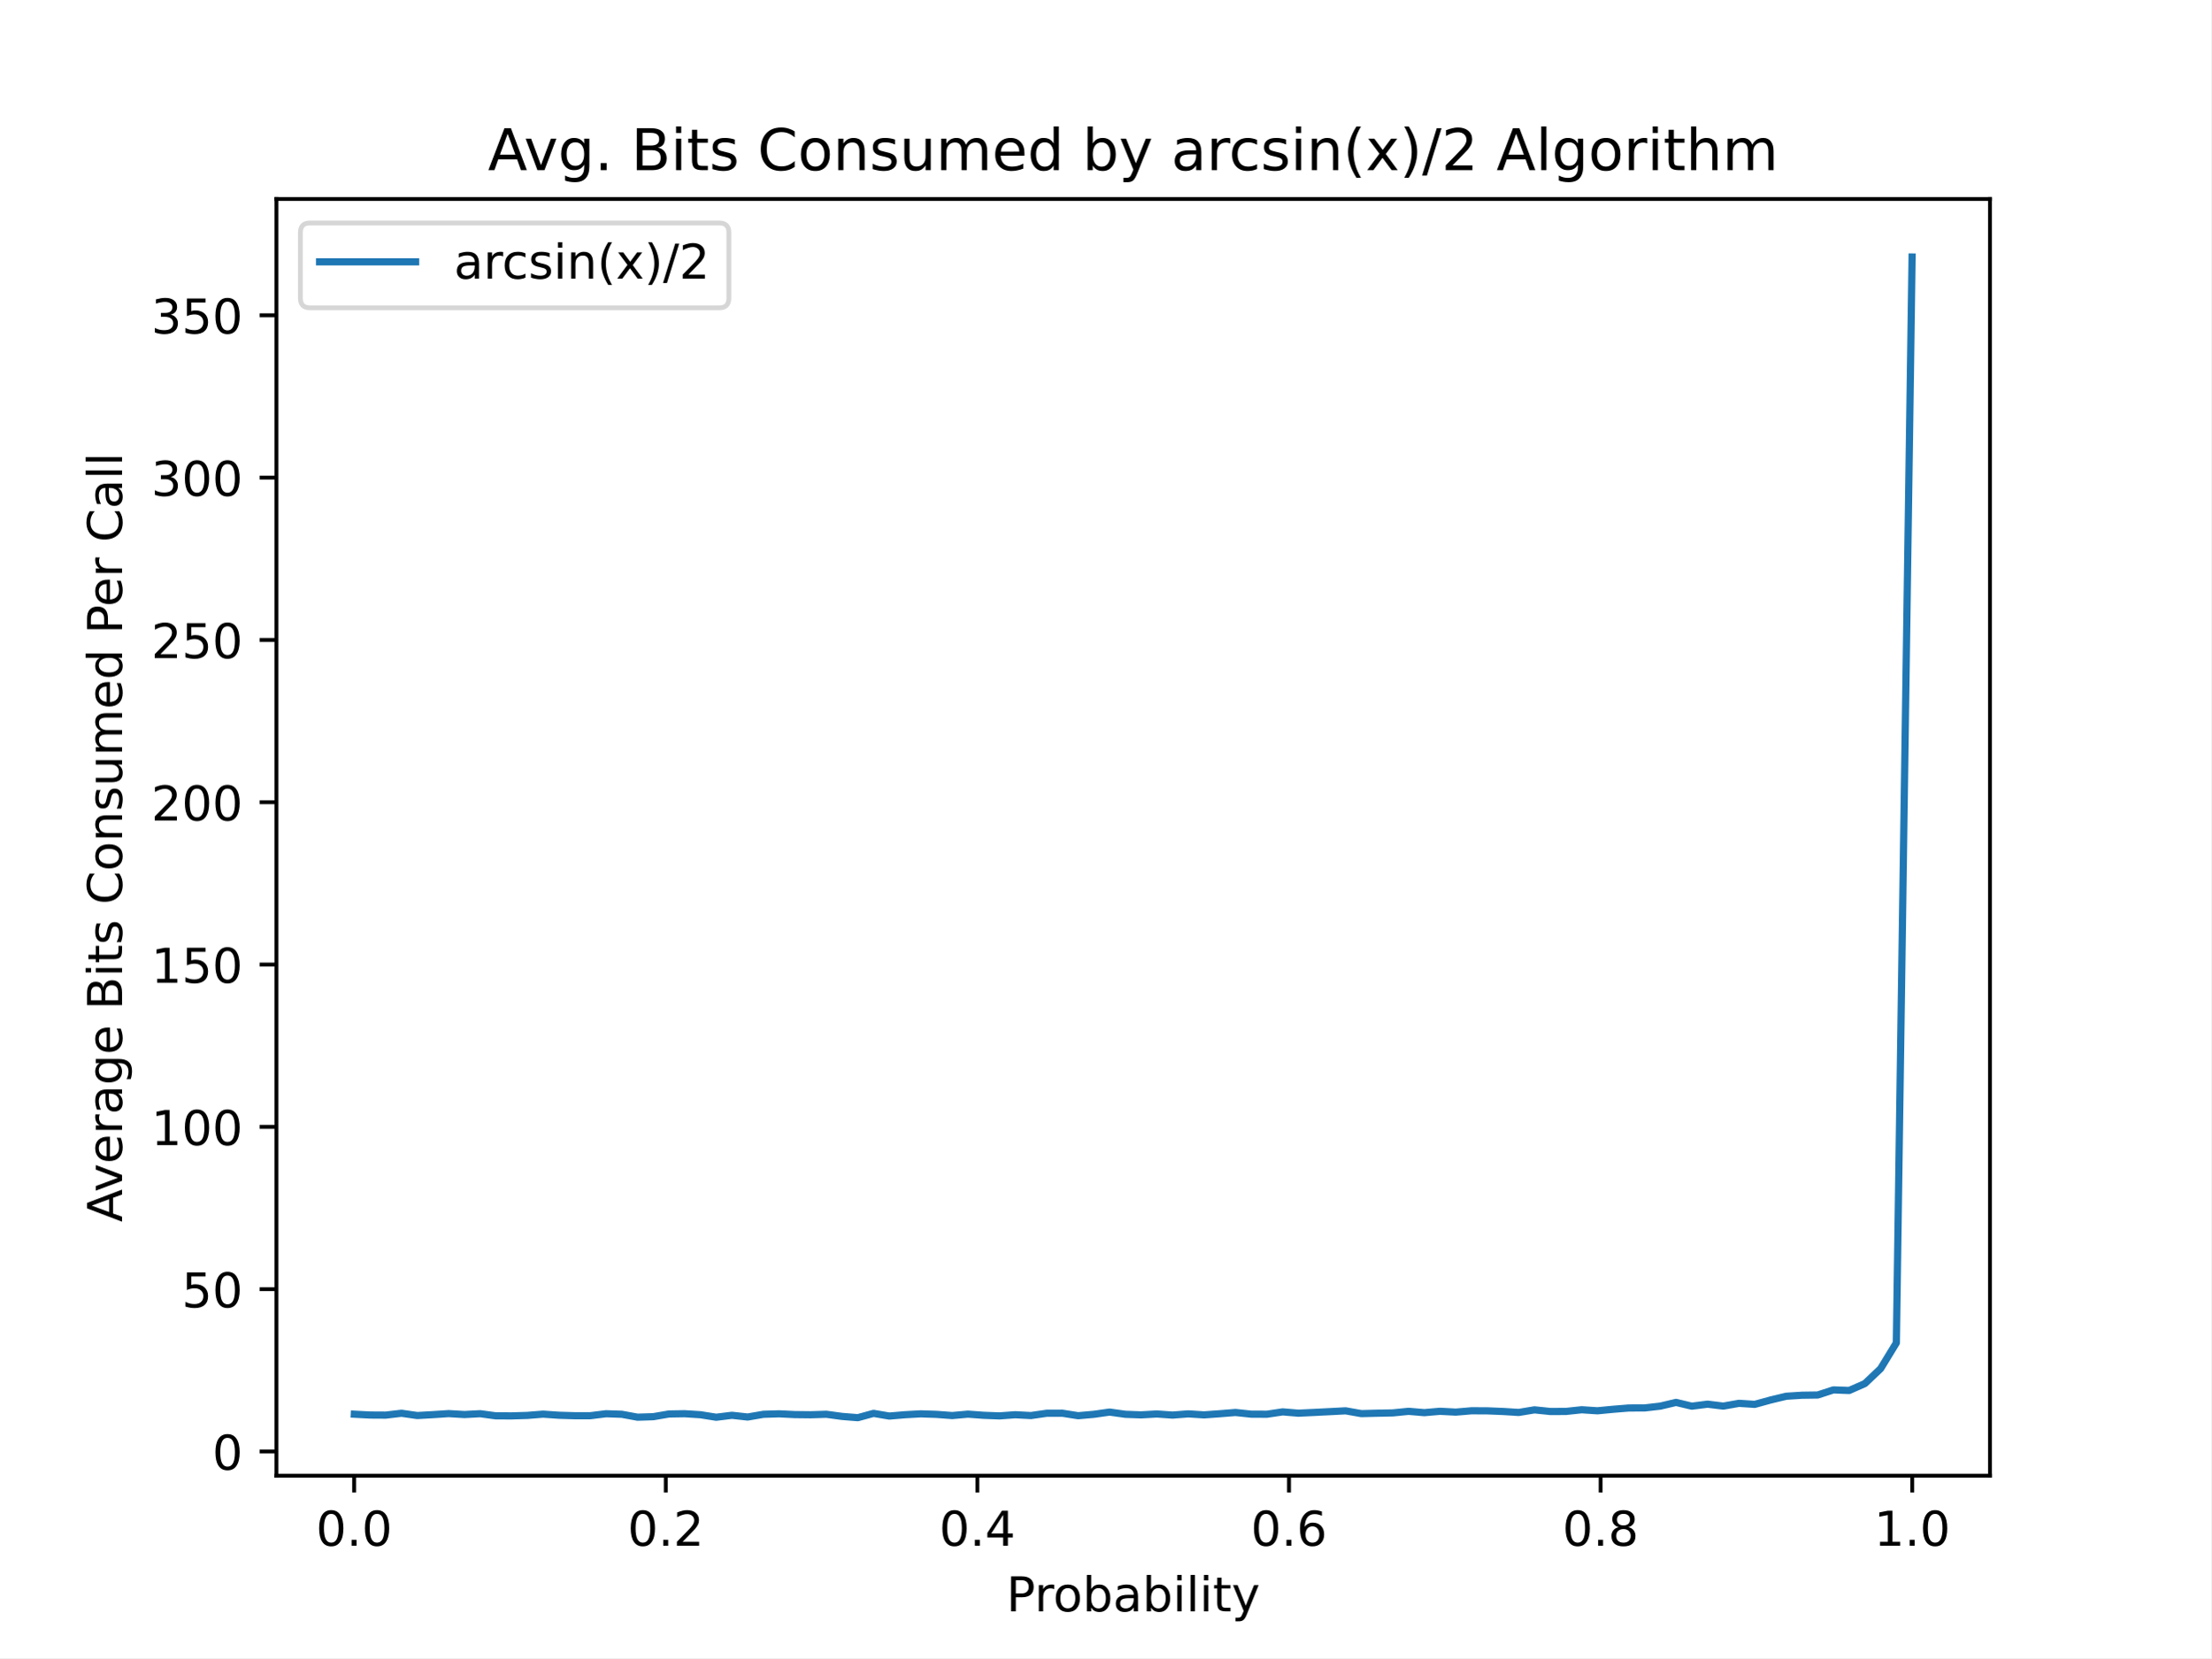
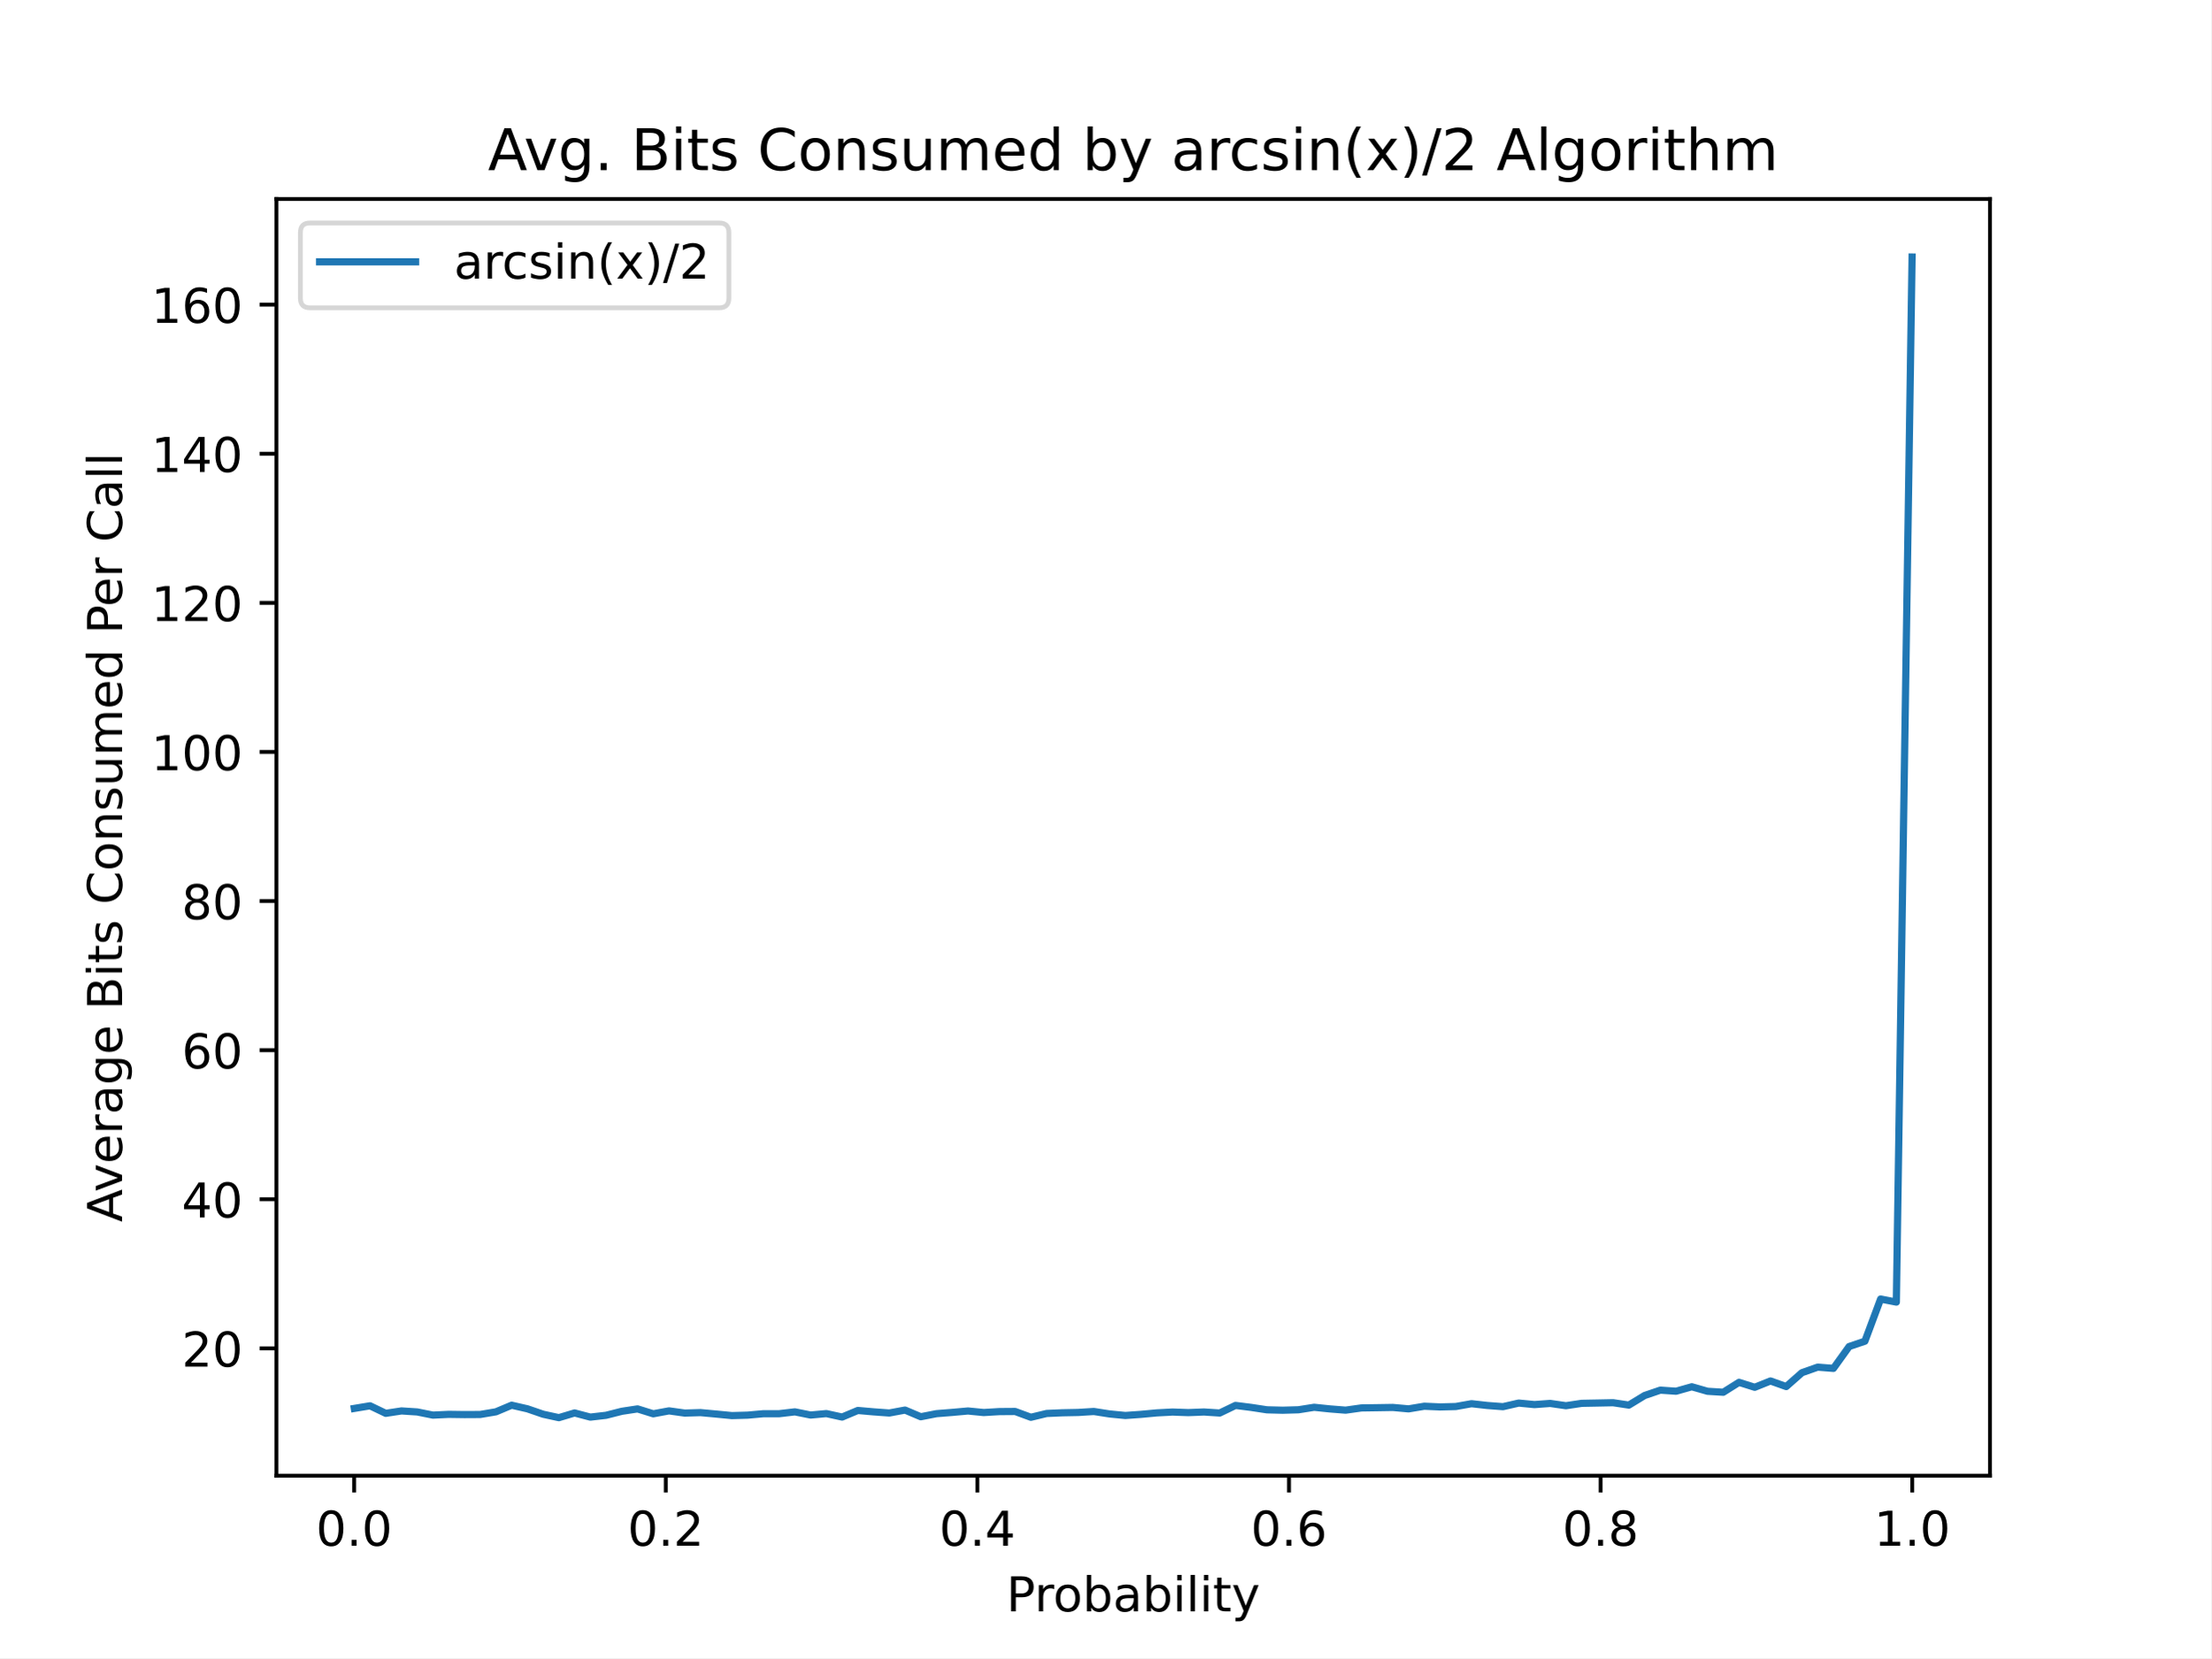
<svg xmlns="http://www.w3.org/2000/svg" xmlns:xlink="http://www.w3.org/1999/xlink" height="345.6pt" version="1.1" viewBox="0 0 460.8 345.6" width="460.8pt">
  <defs>
    <style type="text/css">
*{stroke-linecap:butt;stroke-linejoin:round;}
  </style>
  </defs>
  <g id="figure_1">
    <g id="patch_1">
      <path d="M 0 345.6  L 460.8 345.6  L 460.8 0  L 0 0  z " style="fill:#ffffff;" />
    </g>
    <g id="axes_1">
      <g id="patch_2">
        <path d="M 57.6 307.584  L 414.72 307.584  L 414.72 41.472  L 57.6 41.472  z " style="fill:#ffffff;" />
      </g>
      <g id="matplotlib.axis_1">
        <g id="xtick_1">
          <g id="line2d_1">
            <defs>
-               <path d="M 0 0  L 0 3.5  " id="m46b3f82c97" style="stroke:#000000;stroke-width:0.8;" />
+               <path d="M 0 0  L 0 3.5  " id="m90a5d98fc1" style="stroke:#000000;stroke-width:0.8;" />
            </defs>
            <g>
-               <use style="stroke:#000000;stroke-width:0.8;" x="73.8" xlink:href="#m46b3f82c97" y="307.584" />
+               <use style="stroke:#000000;stroke-width:0.8;" x="73.8" xlink:href="#m90a5d98fc1" y="307.584" />
            </g>
          </g>
          <g id="text_1">
            <text style="font-family:DejaVu Sans;font-size:10px;font-style:normal;font-weight:normal;text-anchor:middle;" transform="rotate(-0, 73.80026, 322.1824)" x="73.8" y="322.182">0.0</text>
          </g>
        </g>
        <g id="xtick_2">
          <g id="line2d_2">
            <g>
-               <use style="stroke:#000000;stroke-width:0.8;" x="138.744" xlink:href="#m46b3f82c97" y="307.584" />
+               <use style="stroke:#000000;stroke-width:0.8;" x="138.744" xlink:href="#m90a5d98fc1" y="307.584" />
            </g>
          </g>
          <g id="text_2">
            <text style="font-family:DejaVu Sans;font-size:10px;font-style:normal;font-weight:normal;text-anchor:middle;" transform="rotate(-0, 138.7442, 322.1824)" x="138.744" y="322.182">0.2</text>
          </g>
        </g>
        <g id="xtick_3">
          <g id="line2d_3">
            <g>
-               <use style="stroke:#000000;stroke-width:0.8;" x="203.688" xlink:href="#m46b3f82c97" y="307.584" />
+               <use style="stroke:#000000;stroke-width:0.8;" x="203.688" xlink:href="#m90a5d98fc1" y="307.584" />
            </g>
          </g>
          <g id="text_3">
            <text style="font-family:DejaVu Sans;font-size:10px;font-style:normal;font-weight:normal;text-anchor:middle;" transform="rotate(-0, 203.6881, 322.1824)" x="203.688" y="322.182">0.4</text>
          </g>
        </g>
        <g id="xtick_4">
          <g id="line2d_4">
            <g>
-               <use style="stroke:#000000;stroke-width:0.8;" x="268.632" xlink:href="#m46b3f82c97" y="307.584" />
+               <use style="stroke:#000000;stroke-width:0.8;" x="268.632" xlink:href="#m90a5d98fc1" y="307.584" />
            </g>
          </g>
          <g id="text_4">
            <text style="font-family:DejaVu Sans;font-size:10px;font-style:normal;font-weight:normal;text-anchor:middle;" transform="rotate(-0, 268.6319, 322.1824)" x="268.632" y="322.182">0.6</text>
          </g>
        </g>
        <g id="xtick_5">
          <g id="line2d_5">
            <g>
-               <use style="stroke:#000000;stroke-width:0.8;" x="333.576" xlink:href="#m46b3f82c97" y="307.584" />
+               <use style="stroke:#000000;stroke-width:0.8;" x="333.576" xlink:href="#m90a5d98fc1" y="307.584" />
            </g>
          </g>
          <g id="text_5">
            <text style="font-family:DejaVu Sans;font-size:10px;font-style:normal;font-weight:normal;text-anchor:middle;" transform="rotate(-0, 333.5758, 322.1824)" x="333.576" y="322.182">0.8</text>
          </g>
        </g>
        <g id="xtick_6">
          <g id="line2d_6">
            <g>
-               <use style="stroke:#000000;stroke-width:0.8;" x="398.52" xlink:href="#m46b3f82c97" y="307.584" />
+               <use style="stroke:#000000;stroke-width:0.8;" x="398.52" xlink:href="#m90a5d98fc1" y="307.584" />
            </g>
          </g>
          <g id="text_6">
            <text style="font-family:DejaVu Sans;font-size:10px;font-style:normal;font-weight:normal;text-anchor:middle;" transform="rotate(-0, 398.5197, 322.1824)" x="398.52" y="322.182">1.0</text>
          </g>
        </g>
        <g id="text_7">
          <text style="font-family:DejaVu Sans;font-size:10px;font-style:normal;font-weight:normal;text-anchor:middle;" transform="rotate(-0, 236.16, 335.8606)" x="236.16" y="335.861">Probability</text>
        </g>
      </g>
      <g id="matplotlib.axis_2">
        <g id="ytick_1">
          <g id="line2d_7">
            <defs>
-               <path d="M 0 0  L -3.5 0  " id="m52a17d88d4" style="stroke:#000000;stroke-width:0.8;" />
+               <path d="M 0 0  L -3.5 0  " id="m804c83f276" style="stroke:#000000;stroke-width:0.8;" />
            </defs>
            <g>
-               <use style="stroke:#000000;stroke-width:0.8;" x="57.6" xlink:href="#m52a17d88d4" y="302.539" />
+               <use style="stroke:#000000;stroke-width:0.8;" x="57.6" xlink:href="#m804c83f276" y="281.048" />
            </g>
          </g>
          <g id="text_8">
-             <text style="font-family:DejaVu Sans;font-size:10px;font-style:normal;font-weight:normal;text-anchor:end;" transform="rotate(-0, 50.6, 306.3379)" x="50.6" y="306.338">0</text>
+             <text style="font-family:DejaVu Sans;font-size:10px;font-style:normal;font-weight:normal;text-anchor:end;" transform="rotate(-0, 50.6, 284.8475)" x="50.6" y="284.847">20</text>
          </g>
        </g>
        <g id="ytick_2">
          <g id="line2d_8">
            <g>
-               <use style="stroke:#000000;stroke-width:0.8;" x="57.6" xlink:href="#m52a17d88d4" y="268.706" />
+               <use style="stroke:#000000;stroke-width:0.8;" x="57.6" xlink:href="#m804c83f276" y="249.968" />
            </g>
          </g>
          <g id="text_9">
-             <text style="font-family:DejaVu Sans;font-size:10px;font-style:normal;font-weight:normal;text-anchor:end;" transform="rotate(-0, 50.6, 272.5054)" x="50.6" y="272.505">50</text>
+             <text style="font-family:DejaVu Sans;font-size:10px;font-style:normal;font-weight:normal;text-anchor:end;" transform="rotate(-0, 50.6, 253.7675)" x="50.6" y="253.768">40</text>
          </g>
        </g>
        <g id="ytick_3">
          <g id="line2d_9">
            <g>
-               <use style="stroke:#000000;stroke-width:0.8;" x="57.6" xlink:href="#m52a17d88d4" y="234.874" />
+               <use style="stroke:#000000;stroke-width:0.8;" x="57.6" xlink:href="#m804c83f276" y="218.888" />
            </g>
          </g>
          <g id="text_10">
-             <text style="font-family:DejaVu Sans;font-size:10px;font-style:normal;font-weight:normal;text-anchor:end;" transform="rotate(-0, 50.6, 238.6729)" x="50.6" y="238.673">100</text>
+             <text style="font-family:DejaVu Sans;font-size:10px;font-style:normal;font-weight:normal;text-anchor:end;" transform="rotate(-0, 50.6, 222.6876)" x="50.6" y="222.688">60</text>
          </g>
        </g>
        <g id="ytick_4">
          <g id="line2d_10">
            <g>
-               <use style="stroke:#000000;stroke-width:0.8;" x="57.6" xlink:href="#m52a17d88d4" y="201.041" />
+               <use style="stroke:#000000;stroke-width:0.8;" x="57.6" xlink:href="#m804c83f276" y="187.808" />
            </g>
          </g>
          <g id="text_11">
-             <text style="font-family:DejaVu Sans;font-size:10px;font-style:normal;font-weight:normal;text-anchor:end;" transform="rotate(-0, 50.6, 204.8404)" x="50.6" y="204.84">150</text>
+             <text style="font-family:DejaVu Sans;font-size:10px;font-style:normal;font-weight:normal;text-anchor:end;" transform="rotate(-0, 50.6, 191.6077)" x="50.6" y="191.608">80</text>
          </g>
        </g>
        <g id="ytick_5">
          <g id="line2d_11">
            <g>
-               <use style="stroke:#000000;stroke-width:0.8;" x="57.6" xlink:href="#m52a17d88d4" y="167.209" />
+               <use style="stroke:#000000;stroke-width:0.8;" x="57.6" xlink:href="#m804c83f276" y="156.729" />
            </g>
          </g>
          <g id="text_12">
-             <text style="font-family:DejaVu Sans;font-size:10px;font-style:normal;font-weight:normal;text-anchor:end;" transform="rotate(-0, 50.6, 171.0079)" x="50.6" y="171.008">200</text>
+             <text style="font-family:DejaVu Sans;font-size:10px;font-style:normal;font-weight:normal;text-anchor:end;" transform="rotate(-0, 50.6, 160.5277)" x="50.6" y="160.528">100</text>
          </g>
        </g>
        <g id="ytick_6">
          <g id="line2d_12">
            <g>
-               <use style="stroke:#000000;stroke-width:0.8;" x="57.6" xlink:href="#m52a17d88d4" y="133.376" />
+               <use style="stroke:#000000;stroke-width:0.8;" x="57.6" xlink:href="#m804c83f276" y="125.649" />
            </g>
          </g>
          <g id="text_13">
-             <text style="font-family:DejaVu Sans;font-size:10px;font-style:normal;font-weight:normal;text-anchor:end;" transform="rotate(-0, 50.6, 137.1754)" x="50.6" y="137.175">250</text>
+             <text style="font-family:DejaVu Sans;font-size:10px;font-style:normal;font-weight:normal;text-anchor:end;" transform="rotate(-0, 50.6, 129.4478)" x="50.6" y="129.448">120</text>
          </g>
        </g>
        <g id="ytick_7">
          <g id="line2d_13">
            <g>
-               <use style="stroke:#000000;stroke-width:0.8;" x="57.6" xlink:href="#m52a17d88d4" y="99.544" />
+               <use style="stroke:#000000;stroke-width:0.8;" x="57.6" xlink:href="#m804c83f276" y="94.569" />
            </g>
          </g>
          <g id="text_14">
-             <text style="font-family:DejaVu Sans;font-size:10px;font-style:normal;font-weight:normal;text-anchor:end;" transform="rotate(-0, 50.6, 103.3429)" x="50.6" y="103.343">300</text>
+             <text style="font-family:DejaVu Sans;font-size:10px;font-style:normal;font-weight:normal;text-anchor:end;" transform="rotate(-0, 50.6, 98.36787)" x="50.6" y="98.368">140</text>
          </g>
        </g>
        <g id="ytick_8">
          <g id="line2d_14">
            <g>
-               <use style="stroke:#000000;stroke-width:0.8;" x="57.6" xlink:href="#m52a17d88d4" y="65.711" />
+               <use style="stroke:#000000;stroke-width:0.8;" x="57.6" xlink:href="#m804c83f276" y="63.489" />
            </g>
          </g>
          <g id="text_15">
-             <text style="font-family:DejaVu Sans;font-size:10px;font-style:normal;font-weight:normal;text-anchor:end;" transform="rotate(-0, 50.6, 69.51038)" x="50.6" y="69.51">350</text>
+             <text style="font-family:DejaVu Sans;font-size:10px;font-style:normal;font-weight:normal;text-anchor:end;" transform="rotate(-0, 50.6, 67.28793)" x="50.6" y="67.288">160</text>
          </g>
        </g>
        <g id="text_16">
          <text style="font-family:DejaVu Sans;font-size:10px;font-style:normal;font-weight:normal;text-anchor:middle;" transform="rotate(-90, 25.43281, 174.528)" x="25.433" y="174.528">Average Bits Consumed Per Call</text>
        </g>
      </g>
      <g id="line2d_15">
-         <path clip-path="url(#p5fda6c8776)" d="M 73.833 294.765  L 77.112 294.939  L 80.391 294.958  L 83.671 294.569  L 86.95 295.043  L 90.229 294.859  L 93.509 294.641  L 96.788 294.837  L 100.067 294.661  L 103.347 295.109  L 106.626 295.117  L 109.905 295.017  L 113.185 294.753  L 116.464 294.983  L 119.743 295.081  L 123.023 295.079  L 126.302 294.669  L 129.581 294.782  L 132.861 295.387  L 136.14 295.284  L 139.42 294.719  L 142.699 294.665  L 145.978 294.876  L 149.258 295.399  L 152.537 294.989  L 155.816 295.354  L 159.096 294.786  L 162.375 294.685  L 165.654 294.847  L 168.934 294.884  L 172.213 294.779  L 175.492 295.227  L 178.772 295.488  L 182.051 294.592  L 185.33 295.154  L 188.61 294.874  L 191.889 294.691  L 195.168 294.801  L 198.448 295.048  L 201.727 294.753  L 205.006 294.995  L 208.286 295.119  L 211.565 294.876  L 214.844 295.048  L 218.124 294.573  L 221.403 294.561  L 224.682 295.081  L 227.962 294.79  L 231.241 294.323  L 234.52 294.787  L 237.8 294.907  L 241.079 294.718  L 244.358 294.953  L 247.638 294.695  L 250.917 294.909  L 254.196 294.673  L 257.476 294.407  L 260.755 294.761  L 264.034 294.775  L 267.314 294.281  L 270.593 294.557  L 273.872 294.399  L 277.152 294.232  L 280.431 294.062  L 283.71 294.648  L 286.99 294.562  L 290.269 294.497  L 293.548 294.166  L 296.828 294.446  L 300.107 294.158  L 303.386 294.334  L 306.666 294.052  L 309.945 294.067  L 313.224 294.197  L 316.504 294.404  L 319.783 293.856  L 323.062 294.198  L 326.342 294.19  L 329.621 293.837  L 332.9 294.054  L 336.18 293.738  L 339.459 293.47  L 342.739 293.463  L 346.018 293.082  L 349.297 292.306  L 352.577 293.097  L 355.856 292.676  L 359.135 293.08  L 362.415 292.499  L 365.694 292.716  L 368.973 291.81  L 372.253 291.023  L 375.532 290.811  L 378.811 290.764  L 382.091 289.699  L 385.37 289.826  L 388.649 288.378  L 391.929 285.268  L 395.208 279.893  L 398.487 53.568  " style="fill:none;stroke:#1f77b4;stroke-linecap:square;stroke-width:1.5;" />
+         <path clip-path="url(#pcd69e82f5e)" d="M 73.833 293.561  L 77.112 293.014  L 80.391 294.587  L 83.671 294.086  L 86.95 294.298  L 90.229 294.957  L 93.509 294.798  L 96.788 294.845  L 100.067 294.826  L 103.347 294.273  L 106.626 292.89  L 109.905 293.642  L 113.185 294.77  L 116.464 295.488  L 119.743 294.506  L 123.023 295.373  L 126.302 294.994  L 129.581 294.164  L 132.861 293.661  L 136.14 294.683  L 139.42 294.074  L 142.699 294.534  L 145.978 294.434  L 149.258 294.736  L 152.537 295.056  L 155.816 294.963  L 159.096 294.664  L 162.375 294.664  L 165.654 294.279  L 168.934 294.941  L 172.213 294.636  L 175.492 295.361  L 178.772 293.99  L 182.051 294.279  L 185.33 294.518  L 188.61 293.906  L 191.889 295.295  L 195.168 294.655  L 198.448 294.394  L 201.727 294.099  L 205.006 294.422  L 208.286 294.226  L 211.565 294.201  L 214.844 295.407  L 218.124 294.615  L 221.403 294.472  L 224.682 294.406  L 227.962 294.201  L 231.241 294.714  L 234.52 295.034  L 237.8 294.798  L 241.079 294.493  L 244.358 294.319  L 247.638 294.437  L 250.917 294.307  L 254.196 294.521  L 257.476 292.936  L 260.755 293.35  L 264.034 293.853  L 267.314 293.937  L 270.593 293.844  L 273.872 293.322  L 277.152 293.664  L 280.431 293.925  L 283.71 293.458  L 286.99 293.409  L 290.269 293.356  L 293.548 293.654  L 296.828 293.104  L 300.107 293.25  L 303.386 293.166  L 306.666 292.579  L 309.945 292.949  L 313.224 293.197  L 316.504 292.448  L 319.783 292.765  L 323.062 292.523  L 326.342 292.998  L 329.621 292.504  L 332.9 292.442  L 336.18 292.374  L 339.459 292.871  L 342.739 290.873  L 346.018 289.751  L 349.297 289.978  L 352.577 289.048  L 355.856 289.99  L 359.135 290.192  L 362.415 288.125  L 365.694 289.157  L 368.973 287.839  L 372.253 289.005  L 375.532 286.114  L 378.811 284.958  L 382.091 285.219  L 385.37 280.66  L 388.649 279.553  L 391.929 270.761  L 395.208 271.401  L 398.487 53.568  " style="fill:none;stroke:#1f77b4;stroke-linecap:square;stroke-width:1.5;" />
      </g>
      <g id="patch_3">
        <path d="M 57.6 307.584  L 57.6 41.472  " style="fill:none;stroke:#000000;stroke-linecap:square;stroke-linejoin:miter;stroke-width:0.8;" />
      </g>
      <g id="patch_4">
        <path d="M 414.72 307.584  L 414.72 41.472  " style="fill:none;stroke:#000000;stroke-linecap:square;stroke-linejoin:miter;stroke-width:0.8;" />
      </g>
      <g id="patch_5">
        <path d="M 57.6 307.584  L 414.72 307.584  " style="fill:none;stroke:#000000;stroke-linecap:square;stroke-linejoin:miter;stroke-width:0.8;" />
      </g>
      <g id="patch_6">
        <path d="M 57.6 41.472  L 414.72 41.472  " style="fill:none;stroke:#000000;stroke-linecap:square;stroke-linejoin:miter;stroke-width:0.8;" />
      </g>
      <g id="text_17">
        <text style="font-family:DejaVu Sans;font-size:12px;font-style:normal;font-weight:normal;text-anchor:middle;" transform="rotate(-0, 236.16, 35.472)" x="236.16" y="35.472">Avg. Bits Consumed by arcsin(x)/2 Algorithm</text>
      </g>
      <g id="legend_1">
        <g id="patch_7">
          <path d="M 64.6 64.15  L 149.891 64.15  Q 151.891 64.15 151.891 62.15  L 151.891 48.472  Q 151.891 46.472 149.891 46.472  L 64.6 46.472  Q 62.6 46.472 62.6 48.472  L 62.6 62.15  Q 62.6 64.15 64.6 64.15  z " style="fill:#ffffff;opacity:0.8;stroke:#cccccc;stroke-linejoin:miter;" />
        </g>
        <g id="line2d_16">
          <path d="M 66.6 54.57  L 86.6 54.57  " style="fill:none;stroke:#1f77b4;stroke-linecap:square;stroke-width:1.5;" />
        </g>
        <g id="line2d_17" />
        <g id="text_18">
          <text style="font-family:DejaVu Sans;font-size:10px;font-style:normal;font-weight:normal;text-anchor:start;" transform="rotate(-0, 94.6, 58.07044)" x="94.6" y="58.07">arcsin(x)/2</text>
        </g>
      </g>
    </g>
  </g>
  <defs>
-     <clipPath id="p5fda6c8776">
+     <clipPath id="pcd69e82f5e">
      <rect height="266.112" width="357.12" x="57.6" y="41.472" />
    </clipPath>
  </defs>
</svg>
